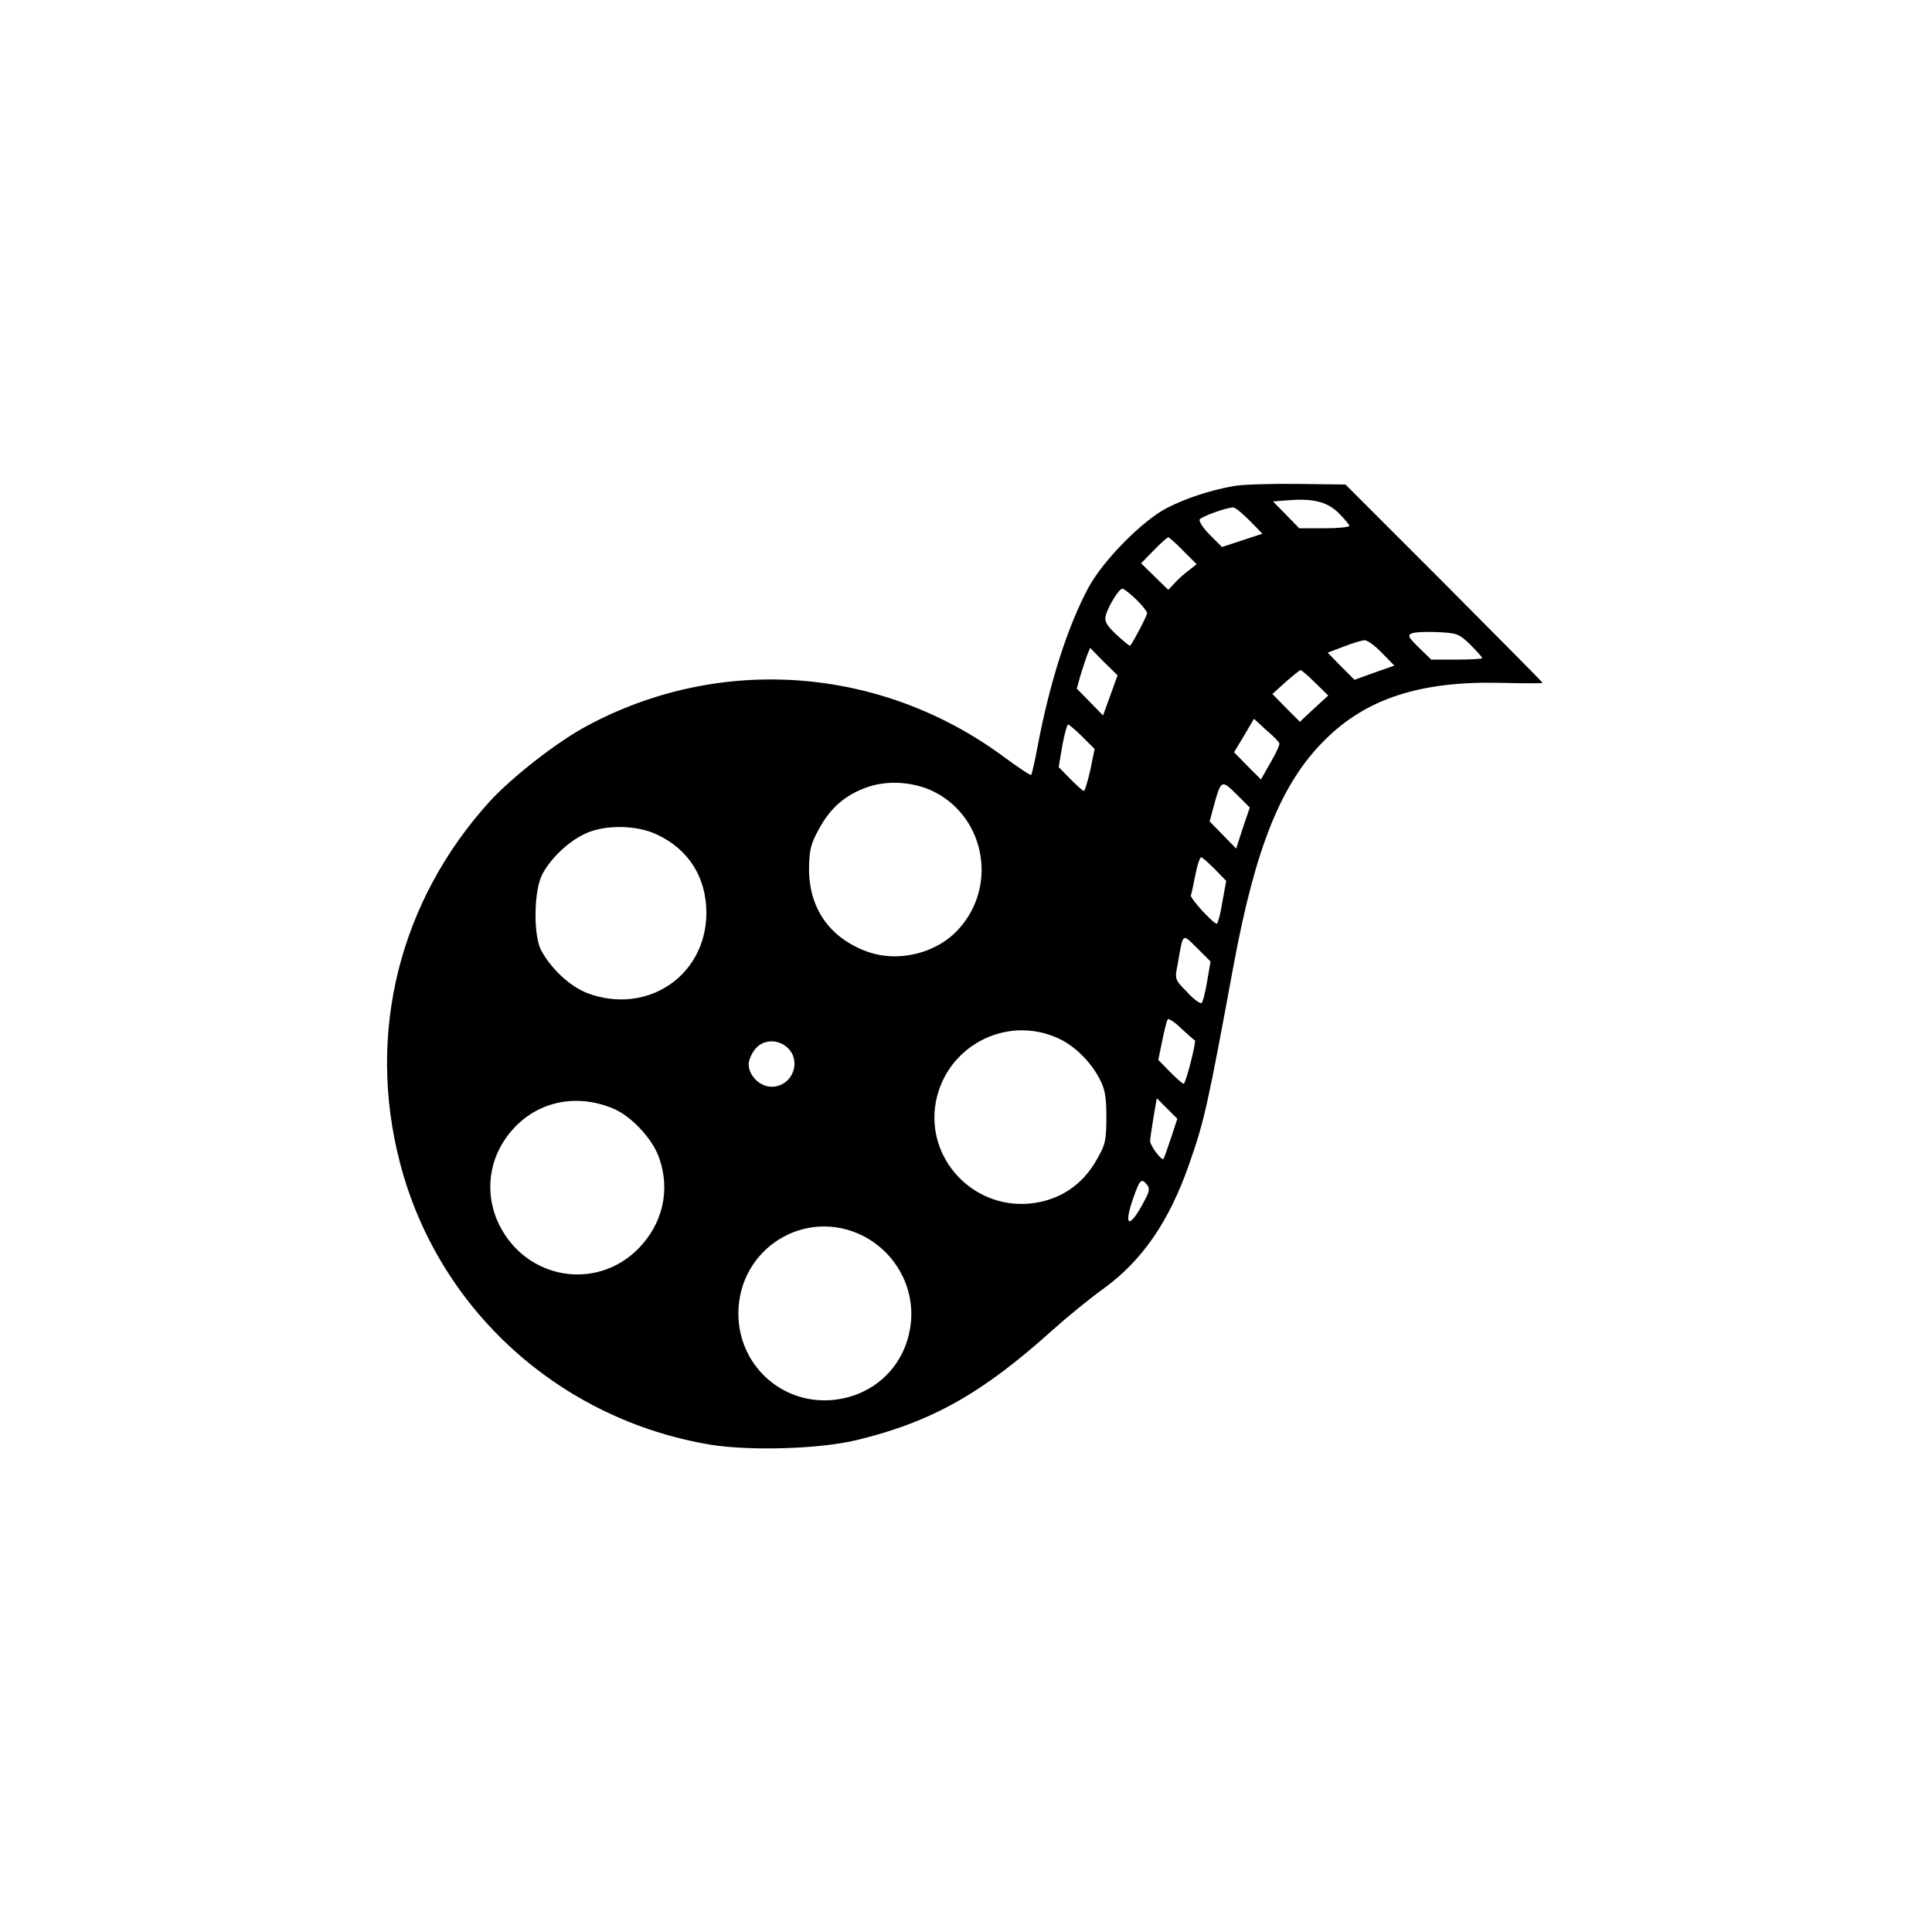
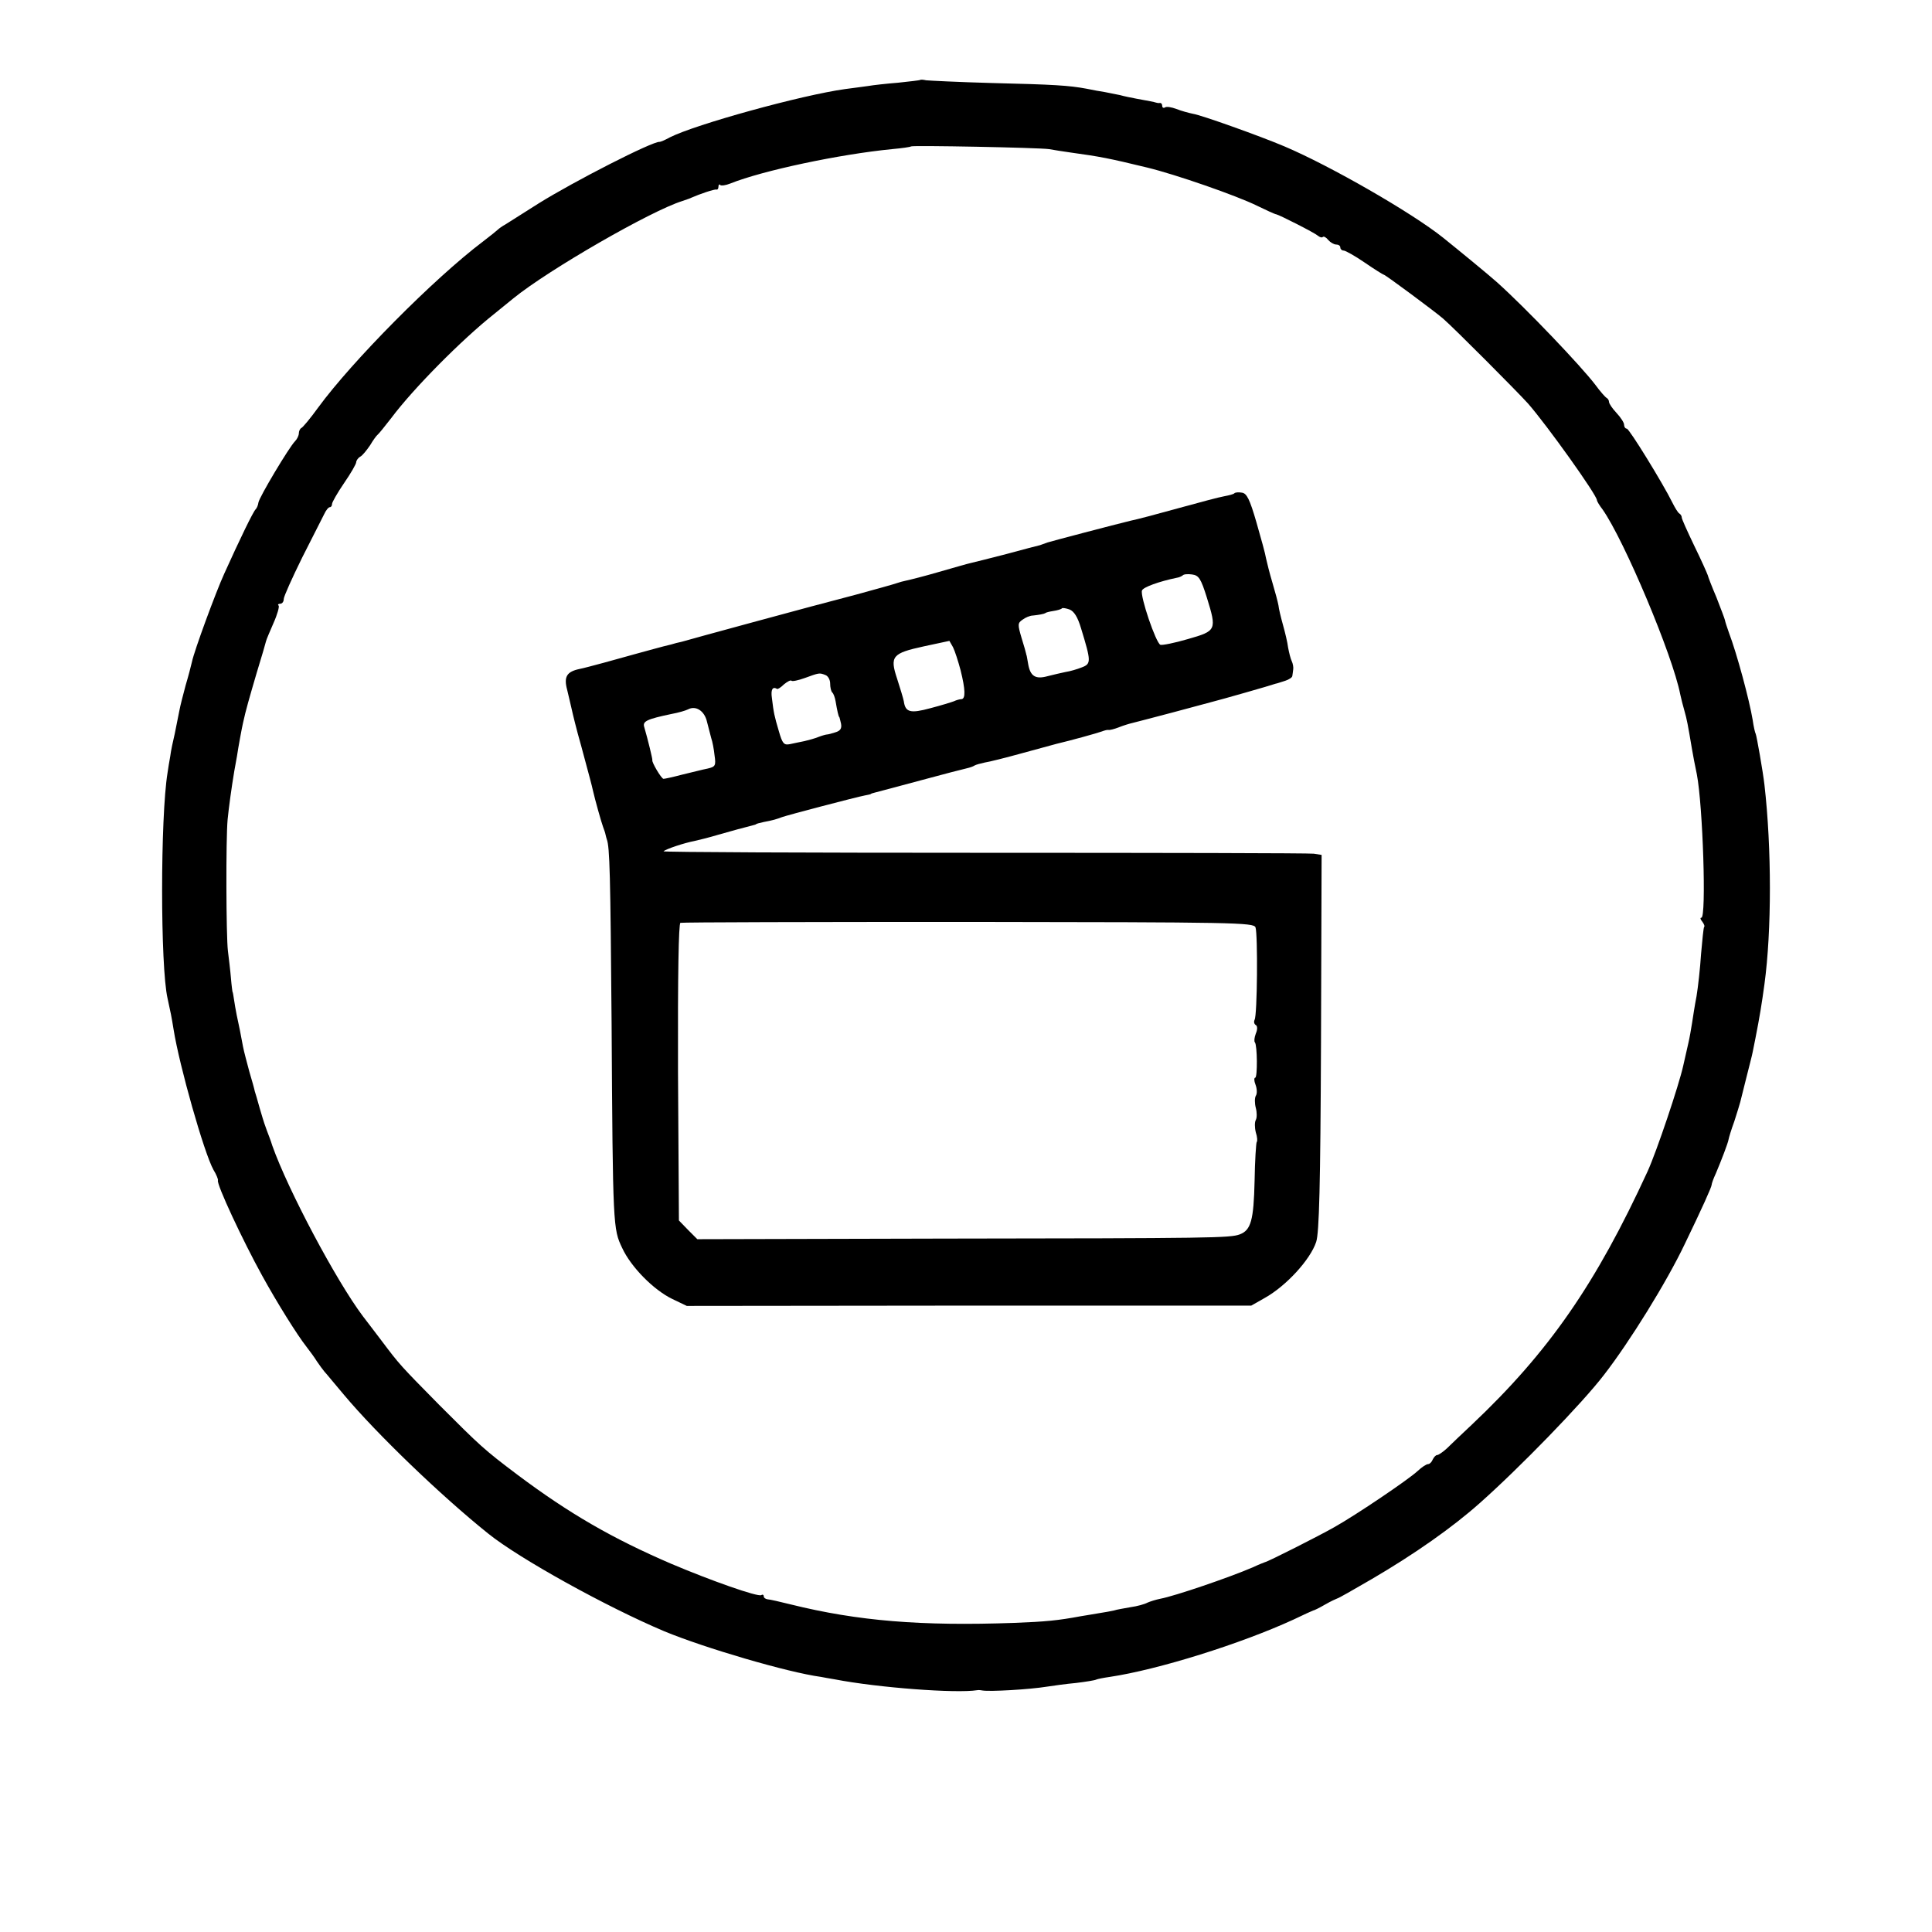
<svg xmlns="http://www.w3.org/2000/svg" version="1.0" width="640pt" height="640pt" viewBox="0 0 640 640" preserveAspectRatio="xMidYMid meet">
  <g transform="translate(0,640) scale(0.1,-0.1)" fill="#000000" stroke="none">
-     <path d="M4088 4790 c-80 -14 -161 -41 -223 -73 -82 -43 -209 -172 -258 -261 -70 -129 -131 -320 -171 -535 -9 -47 -18 -86 -20 -88 -2 -3 -43 25 -91 60 -407 301 -943 340 -1385 100 -96 -52 -241 -165 -316 -246 -301 -330 -411 -770 -299 -1199 126 -486 529 -851 1030 -934 133 -21 363 -14 485 16 247 60 415 155 648 365 49 44 125 106 170 138 126 92 215 221 281 410 50 142 61 191 147 657 73 395 159 608 305 751 136 135 315 193 577 187 78 -2 142 -2 142 0 0 2 -147 150 -326 330 l-327 327 -161 2 c-89 1 -182 -2 -208 -7z m345 -88 c20 -20 37 -40 37 -44 0 -4 -37 -8 -83 -8 l-83 0 -43 44 -44 45 39 3 c89 8 137 -2 177 -40z m-294 -26 l43 -44 -67 -22 -67 -22 -40 40 c-22 22 -37 45 -34 51 6 10 86 39 111 40 6 1 30 -19 54 -43z m-219 -101 l44 -44 -28 -22 c-16 -12 -37 -31 -47 -43 l-19 -20 -45 44 -45 44 42 43 c23 24 45 43 48 43 3 0 26 -20 50 -45z m-157 -160 c21 -20 37 -41 37 -46 0 -8 -42 -89 -56 -108 -2 -2 -22 15 -45 36 -34 32 -41 45 -36 64 8 31 44 89 55 89 5 0 25 -16 45 -35z m1108 -151 c21 -21 39 -41 39 -44 0 -3 -38 -5 -85 -5 l-84 0 -41 40 c-35 34 -38 41 -23 47 10 4 49 6 86 4 64 -3 71 -6 108 -42z m-293 -27 l41 -42 -66 -23 -66 -24 -45 45 -44 45 53 20 c30 12 61 21 69 21 9 1 35 -18 58 -42z m-900 -141 l-24 -66 -44 45 -43 44 12 43 c7 23 17 53 22 67 l10 25 45 -46 46 -45 -24 -67z m679 42 l43 -42 -47 -43 -47 -44 -46 46 -45 46 44 40 c24 21 46 39 49 39 4 0 26 -19 49 -42z m-119 -200 c2 -4 -11 -33 -29 -64 l-32 -56 -45 45 -44 45 33 55 33 56 40 -37 c23 -19 42 -39 44 -44z m-653 22 l41 -41 -14 -69 c-9 -39 -18 -70 -22 -70 -3 0 -23 18 -45 40 l-38 39 12 71 c7 38 16 70 19 70 3 0 25 -18 47 -40z m-503 -177 c177 -79 226 -310 97 -457 -73 -84 -204 -117 -310 -77 -122 46 -189 143 -189 273 1 63 5 81 33 132 38 70 86 112 159 138 64 23 145 19 210 -9z m1035 -126 l-22 -68 -44 45 -44 45 13 48 c25 91 26 91 76 42 l44 -44 -23 -68z m-1942 -21 c106 -49 165 -142 165 -261 -1 -207 -196 -339 -394 -265 -57 22 -118 78 -153 141 -27 51 -25 200 4 254 29 54 88 109 143 134 65 30 169 28 235 -3z m1849 -115 l38 -39 -13 -71 c-6 -39 -15 -71 -18 -71 -12 0 -89 84 -86 94 2 6 9 37 15 69 6 31 15 57 19 57 4 0 24 -18 45 -39z m-25 -371 c-6 -36 -14 -68 -18 -72 -4 -5 -26 11 -48 35 -41 42 -42 42 -32 92 19 108 14 104 65 54 l44 -44 -11 -65z m-41 -196 c6 -3 -30 -144 -37 -144 -4 0 -24 18 -45 39 l-39 40 13 63 c7 35 15 67 18 71 2 5 23 -8 45 -30 23 -21 43 -39 45 -39z m-456 8 c54 -23 110 -77 140 -135 18 -34 23 -58 23 -127 0 -76 -3 -91 -30 -138 -48 -88 -127 -140 -225 -149 -189 -17 -344 151 -310 336 34 184 231 289 402 213z m-894 -32 c50 -46 16 -130 -52 -130 -39 0 -76 37 -76 75 0 12 9 34 21 49 26 33 75 35 107 6z m-575 -203 c59 -25 130 -101 151 -164 37 -107 11 -217 -69 -299 -139 -141 -369 -103 -460 76 -47 93 -40 201 18 286 81 119 224 159 360 101z m1846 -97 c-12 -36 -23 -67 -25 -69 -6 -7 -43 43 -44 58 0 8 5 43 11 79 l11 64 34 -34 34 -34 -21 -64z m-80 -154 c10 -11 9 -22 -5 -48 -50 -98 -75 -98 -41 0 23 66 28 70 46 48z m-940 -170 c105 -54 168 -164 159 -281 -12 -144 -119 -251 -264 -263 -168 -13 -309 119 -308 288 1 215 222 352 413 256z" />
+     <path d="M3048 6135 c-2 -1 -34 -5 -73 -9 -38 -3 -83 -8 -100 -11 -16 -2 -50 -7 -75 -10 -145 -20 -496 -117 -581 -160 -16 -9 -31 -15 -34 -15 -22 3 -284 -131 -401 -204 -49 -31 -98 -62 -109 -69 -11 -6 -22 -14 -25 -17 -3 -3 -25 -21 -50 -40 -163 -123 -434 -397 -546 -550 -26 -36 -51 -66 -56 -68 -4 -2 -8 -10 -8 -17 0 -8 -6 -20 -13 -27 -19 -19 -119 -186 -121 -203 -1 -8 -5 -18 -9 -22 -8 -7 -53 -100 -104 -213 -28 -61 -100 -257 -107 -292 -3 -13 -12 -48 -21 -78 -8 -30 -18 -68 -21 -85 -3 -16 -10 -50 -15 -75 -6 -25 -13 -58 -15 -75 -3 -16 -7 -41 -9 -55 -24 -147 -24 -642 0 -747 11 -50 13 -60 20 -103 19 -120 101 -409 132 -465 10 -16 16 -32 15 -35 -6 -11 83 -201 146 -315 50 -91 117 -198 147 -236 11 -14 27 -36 35 -49 8 -12 20 -28 25 -34 6 -6 34 -41 64 -76 108 -129 322 -335 478 -460 103 -83 392 -243 584 -324 133 -55 408 -136 519 -151 8 -2 29 -5 45 -8 145 -28 403 -47 472 -36 5 1 13 0 18 -1 24 -4 153 3 215 13 19 3 62 9 95 12 33 4 63 9 66 11 4 2 24 6 45 9 161 24 435 110 609 190 33 16 62 29 65 30 3 0 21 9 40 20 19 11 37 19 40 20 3 0 54 29 114 64 142 83 267 171 357 251 131 116 340 331 412 425 86 111 208 308 268 434 58 120 89 189 89 196 0 4 6 21 14 38 19 45 40 100 42 112 1 6 9 33 19 60 9 28 18 57 20 65 2 8 11 44 20 80 9 36 19 74 21 85 2 11 6 31 9 45 14 71 21 114 30 180 24 177 24 450 0 660 -5 44 -26 163 -29 169 -2 3 -7 24 -10 46 -11 66 -52 219 -79 290 -6 17 -12 35 -13 41 -1 5 -14 39 -28 75 -15 35 -28 69 -29 74 -2 6 -21 49 -45 98 -23 48 -42 90 -41 93 0 4 -3 10 -8 13 -5 3 -15 20 -23 36 -31 63 -143 245 -151 245 -5 0 -9 6 -9 13 0 7 -11 24 -25 39 -14 15 -25 31 -25 37 0 5 -4 11 -8 13 -4 2 -21 21 -37 43 -48 63 -230 254 -326 340 -28 25 -123 103 -179 148 -104 83 -374 238 -525 302 -80 34 -276 104 -303 108 -15 3 -40 10 -55 16 -16 6 -33 9 -38 5 -5 -3 -9 0 -9 5 0 6 -3 10 -7 10 -5 -1 -10 0 -13 1 -6 2 -25 6 -65 13 -16 3 -41 8 -55 12 -14 3 -36 7 -50 10 -14 2 -41 7 -60 11 -59 11 -108 14 -315 19 -110 3 -208 8 -217 9 -9 2 -18 3 -20 1z m427 -229 c17 -3 48 -8 70 -11 101 -14 127 -19 255 -50 95 -23 296 -93 363 -126 31 -15 61 -29 65 -29 10 -2 125 -60 138 -71 6 -5 13 -7 16 -4 3 3 11 -1 18 -10 7 -8 19 -15 26 -15 8 0 14 -4 14 -10 0 -5 5 -10 11 -10 6 0 38 -18 70 -40 32 -22 61 -40 63 -40 5 0 168 -121 196 -145 36 -31 248 -244 282 -282 63 -72 228 -303 228 -320 0 -3 8 -17 19 -31 72 -103 232 -483 257 -612 3 -14 9 -38 14 -55 8 -28 11 -44 25 -127 3 -18 10 -55 16 -83 20 -104 32 -475 15 -475 -5 0 -3 -6 3 -13 6 -8 9 -16 6 -18 -2 -3 -6 -43 -10 -89 -3 -47 -10 -110 -15 -140 -6 -30 -12 -71 -15 -90 -3 -19 -8 -48 -12 -65 -9 -40 -8 -35 -17 -75 -14 -64 -88 -284 -118 -350 -171 -372 -326 -597 -582 -839 -33 -31 -70 -66 -83 -79 -13 -12 -28 -22 -32 -22 -5 0 -11 -7 -15 -15 -3 -8 -10 -15 -15 -15 -6 0 -21 -10 -35 -23 -30 -28 -203 -145 -276 -186 -51 -29 -219 -114 -230 -116 -3 -1 -21 -8 -40 -17 -79 -34 -258 -95 -306 -104 -15 -3 -34 -9 -43 -13 -9 -5 -34 -12 -56 -15 -22 -4 -47 -8 -55 -11 -8 -2 -31 -6 -50 -9 -19 -3 -46 -8 -60 -10 -75 -14 -116 -18 -220 -22 -308 -11 -518 6 -740 61 -36 9 -71 17 -77 17 -7 1 -13 5 -13 10 0 5 -4 7 -8 4 -11 -7 -167 48 -299 104 -195 84 -337 166 -508 294 -113 85 -125 97 -260 232 -131 133 -131 133 -192 214 -23 30 -50 66 -61 80 -88 117 -248 418 -300 565 -5 17 -14 39 -18 50 -8 23 -7 17 -24 75 -7 25 -14 50 -16 55 -1 6 -9 35 -18 65 -8 30 -18 67 -21 83 -7 39 -14 73 -21 105 -3 15 -7 38 -9 52 -2 14 -4 25 -5 25 0 0 -3 20 -5 45 -2 25 -7 65 -10 90 -6 49 -7 371 -1 435 4 41 13 106 22 160 3 17 7 39 9 50 4 28 17 98 20 110 9 42 21 83 45 165 16 52 30 100 31 105 1 6 13 33 25 61 13 29 20 55 17 58 -4 3 -1 6 5 6 7 0 12 7 12 16 0 8 28 70 61 137 34 67 67 132 73 144 6 13 14 23 19 23 4 0 7 5 7 11 0 5 18 37 40 69 22 32 40 63 40 69 0 5 6 14 13 18 8 4 22 22 33 38 10 17 21 32 25 35 4 3 24 28 45 55 74 99 235 261 341 345 10 8 39 32 64 52 117 95 456 290 559 322 14 5 27 9 30 11 27 12 77 29 83 27 4 -1 7 3 7 10 0 6 3 9 6 5 3 -3 18 -1 33 5 107 43 362 97 536 114 33 3 61 7 63 9 5 4 423 -4 457 -9z" />
+     <path d="M4089 4766 c-2 -3 -18 -7 -34 -10 -17 -3 -77 -19 -135 -35 -98 -27 -151 -41 -175 -46 -50 -12 -263 -68 -275 -72 -8 -3 -19 -7 -25 -9 -5 -1 -55 -14 -110 -29 -55 -14 -109 -28 -119 -30 -10 -2 -58 -16 -107 -30 -48 -14 -96 -26 -106 -28 -10 -2 -25 -6 -33 -9 -8 -3 -69 -20 -135 -38 -66 -17 -219 -58 -340 -91 -121 -33 -228 -62 -237 -65 -10 -2 -26 -6 -35 -9 -10 -2 -36 -9 -58 -15 -22 -6 -47 -13 -55 -15 -60 -17 -169 -47 -190 -51 -43 -9 -53 -26 -41 -70 5 -22 12 -50 15 -64 3 -14 16 -68 31 -120 32 -119 34 -126 39 -148 7 -31 28 -106 34 -122 3 -8 7 -19 8 -25 1 -5 3 -12 4 -15 10 -26 12 -118 16 -610 4 -676 5 -681 35 -744 29 -63 104 -139 166 -169 l48 -23 935 1 935 0 44 25 c72 40 152 128 171 186 10 30 14 185 16 660 l2 622 -26 4 c-15 2 -507 3 -1094 3 -587 0 -1064 2 -1060 5 9 8 70 28 102 34 14 3 50 12 80 21 53 15 78 22 110 30 8 2 15 4 15 5 0 1 11 4 25 7 32 6 41 9 60 16 19 7 248 67 275 72 11 2 20 4 20 5 0 1 7 3 15 5 8 2 76 20 150 40 74 20 143 38 153 40 9 2 21 6 25 9 5 3 20 7 34 10 14 2 70 16 124 31 55 15 106 29 114 31 47 11 137 36 150 41 8 3 18 6 22 5 4 -1 20 3 35 9 15 6 35 12 44 14 9 2 69 18 134 35 65 17 125 34 134 36 21 5 193 54 206 59 6 1 20 6 33 10 12 4 23 11 23 16 1 5 2 15 3 22 1 6 -1 19 -5 27 -4 8 -9 29 -12 45 -2 17 -10 50 -17 75 -7 25 -14 54 -15 65 -2 11 -11 45 -20 75 -9 30 -18 66 -21 80 -2 14 -17 68 -32 120 -22 76 -32 96 -48 98 -11 2 -22 1 -25 -2z m-91 -346 c33 -107 32 -110 -63 -137 -44 -13 -85 -21 -91 -19 -15 6 -68 162 -61 180 4 11 57 30 115 42 8 1 16 5 20 8 3 4 17 5 31 3 22 -3 29 -13 49 -77z m-417 -101 c34 -111 34 -118 2 -130 -15 -6 -39 -13 -53 -15 -14 -3 -41 -9 -60 -14 -40 -11 -57 0 -64 40 -2 14 -5 26 -5 28 -1 1 -1 4 -2 7 0 2 -7 26 -15 52 -13 44 -13 49 3 60 9 7 25 14 35 14 19 2 36 5 41 8 1 2 13 5 26 7 14 2 27 6 29 9 2 2 14 0 25 -4 15 -6 27 -25 38 -62z m-399 -139 c16 -64 17 -95 3 -96 -5 0 -17 -3 -25 -7 -8 -3 -43 -14 -78 -23 -66 -18 -83 -14 -88 23 -2 10 -12 43 -22 74 -25 75 -17 85 89 108 l84 18 12 -21 c6 -12 17 -46 25 -76z m-448 -16 c9 -3 16 -16 16 -28 0 -13 3 -26 7 -30 4 -3 9 -17 11 -29 5 -30 10 -52 12 -52 1 0 3 -10 6 -22 3 -16 -2 -24 -19 -29 -12 -4 -24 -7 -27 -7 -3 0 -15 -3 -28 -8 -12 -5 -34 -11 -47 -14 -14 -3 -35 -7 -48 -10 -20 -4 -25 1 -37 43 -15 51 -17 60 -23 110 -4 27 2 39 17 30 2 -2 13 5 23 15 11 9 22 15 25 12 2 -3 22 1 44 9 47 17 48 18 68 10z m-392 -155 c5 -19 11 -43 14 -54 4 -11 9 -37 11 -57 5 -34 3 -38 -23 -44 -16 -3 -54 -13 -84 -20 -30 -8 -58 -14 -62 -14 -7 0 -40 56 -37 62 1 3 -15 69 -27 110 -6 19 10 26 91 43 22 4 46 11 54 15 26 14 55 -5 63 -41z m1817 -681 c8 -23 6 -292 -3 -306 -3 -6 -2 -13 3 -17 7 -3 7 -15 1 -29 -5 -13 -6 -26 -3 -29 8 -9 9 -117 1 -117 -4 0 -4 -11 1 -23 5 -13 6 -30 1 -37 -4 -7 -4 -25 0 -40 4 -15 4 -33 0 -40 -4 -7 -4 -25 0 -41 5 -15 6 -30 3 -32 -2 -3 -6 -61 -7 -129 -3 -130 -12 -163 -49 -177 -32 -12 -91 -13 -984 -14 l-813 -2 -31 31 -30 31 -3 491 c-1 325 2 493 8 495 6 2 435 3 955 3 882 -1 944 -2 950 -18z" />
  </g>
</svg>
